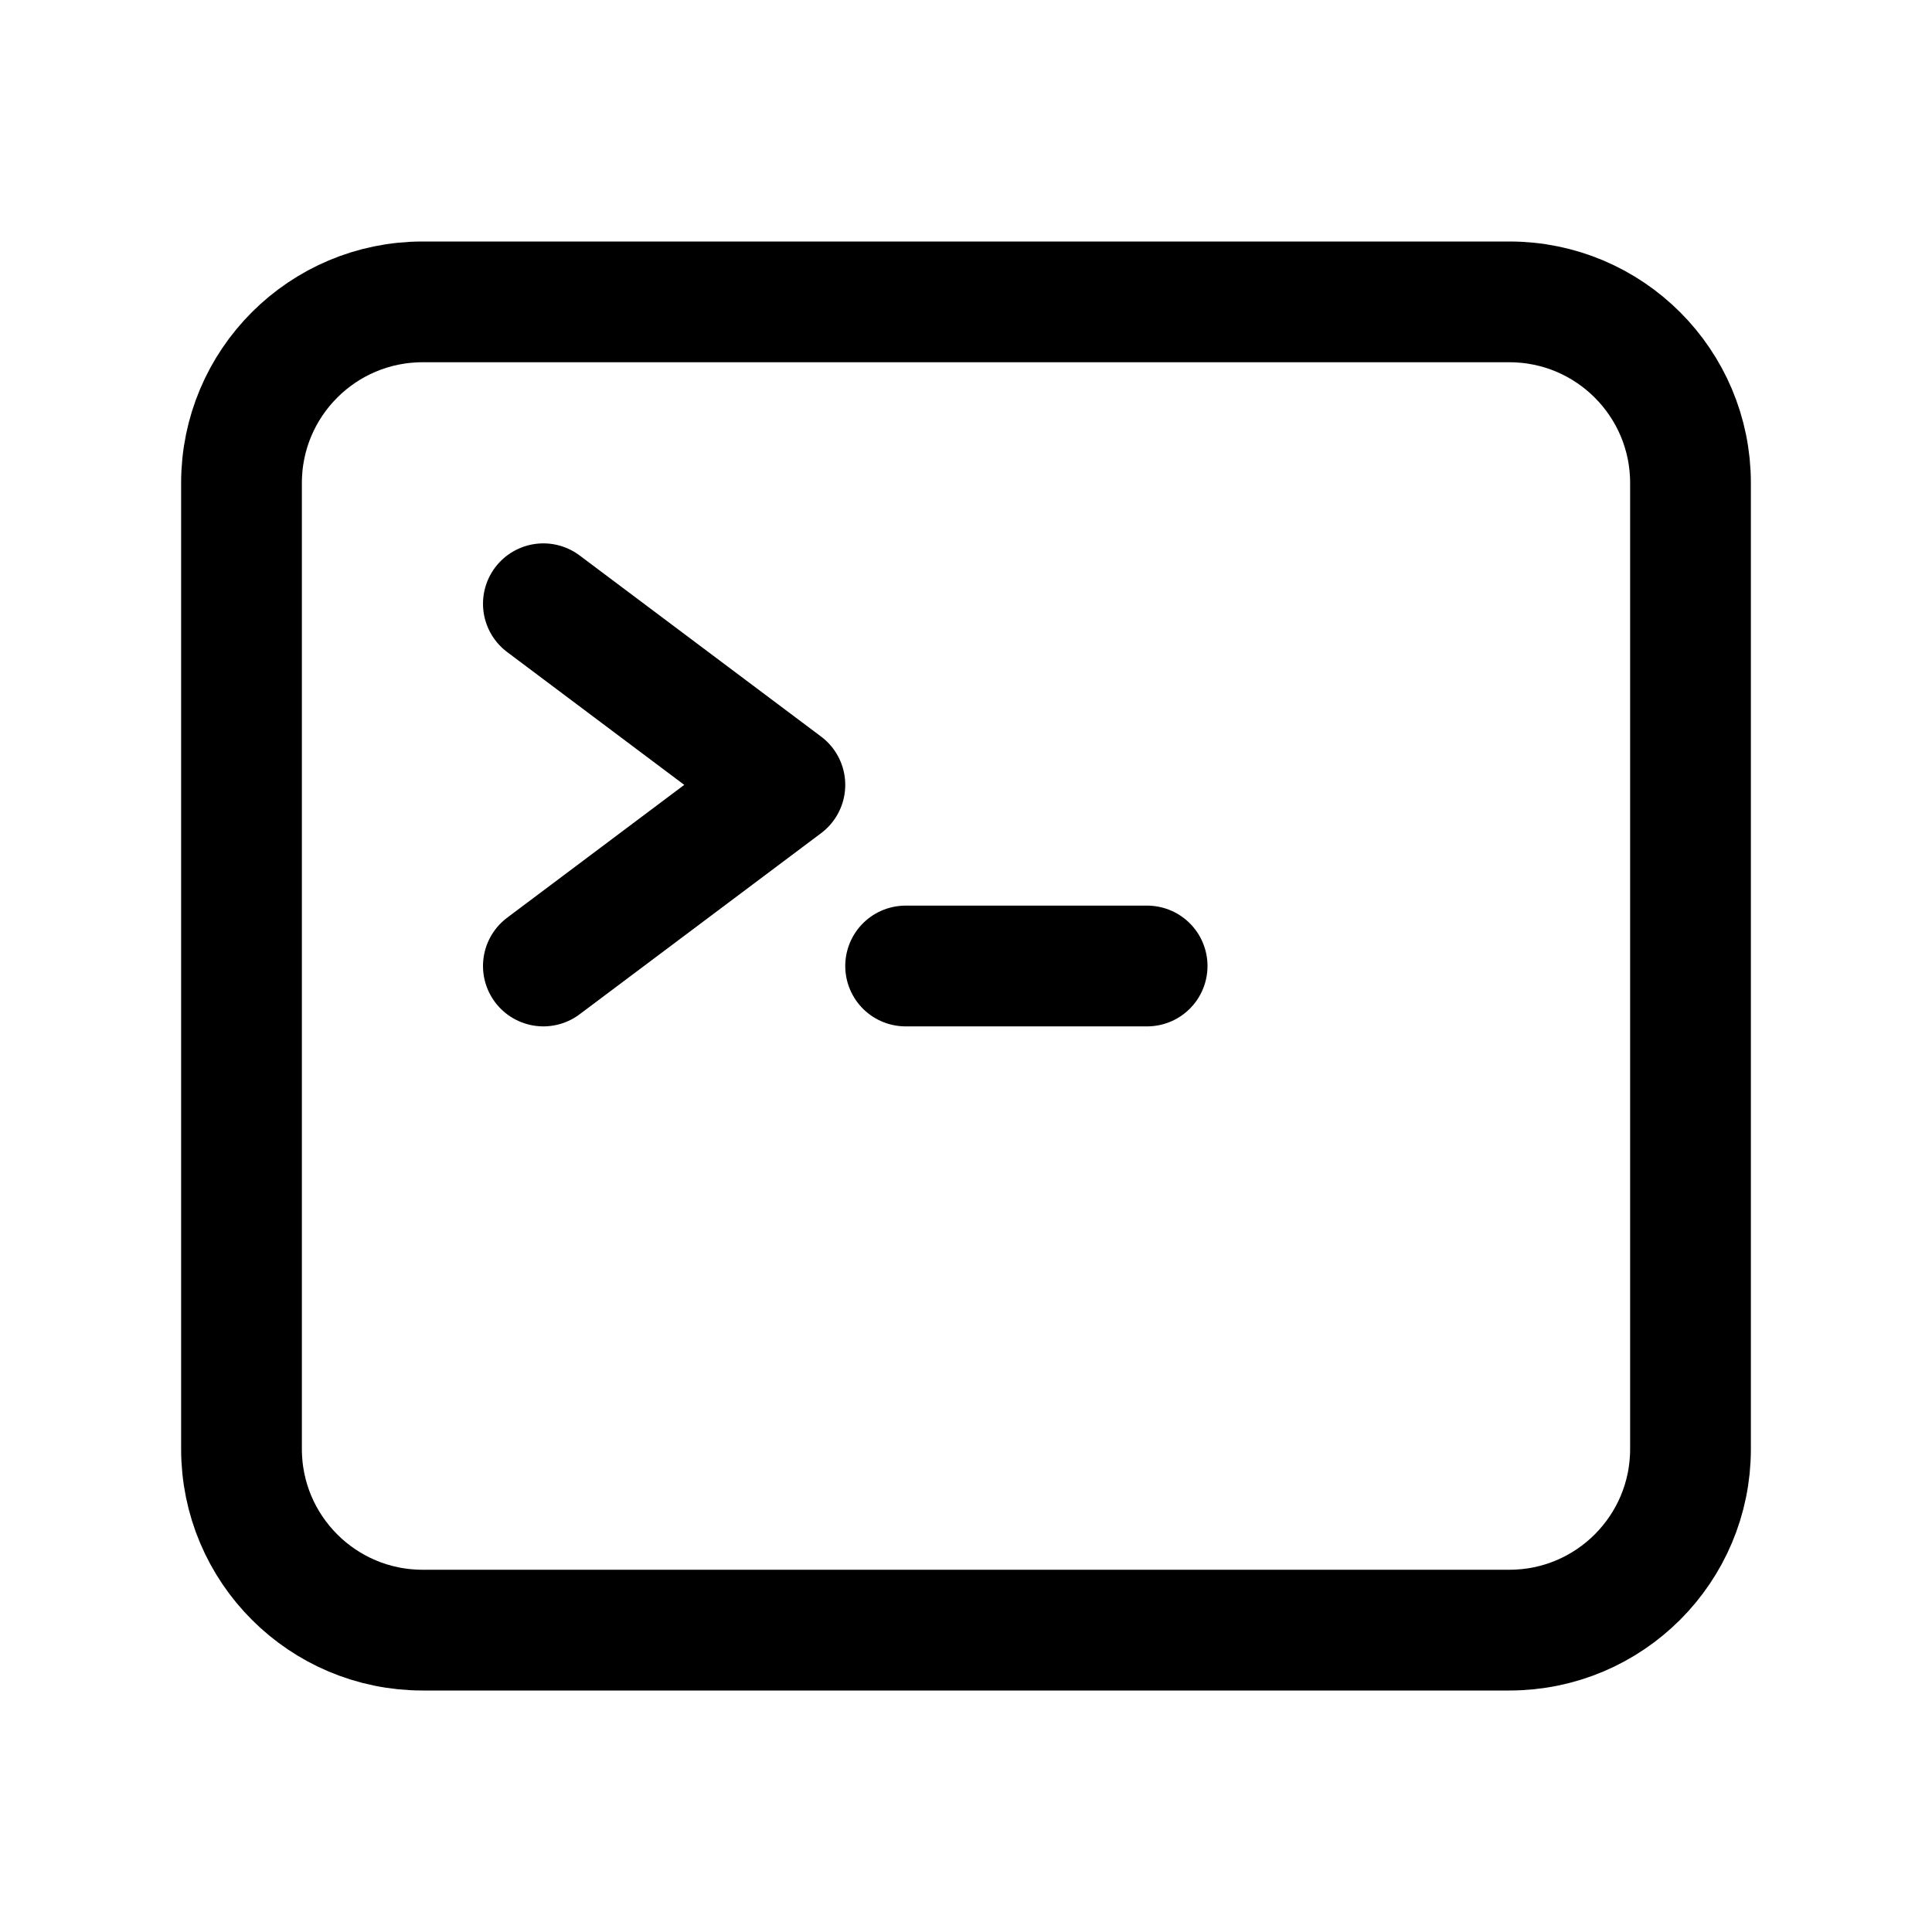
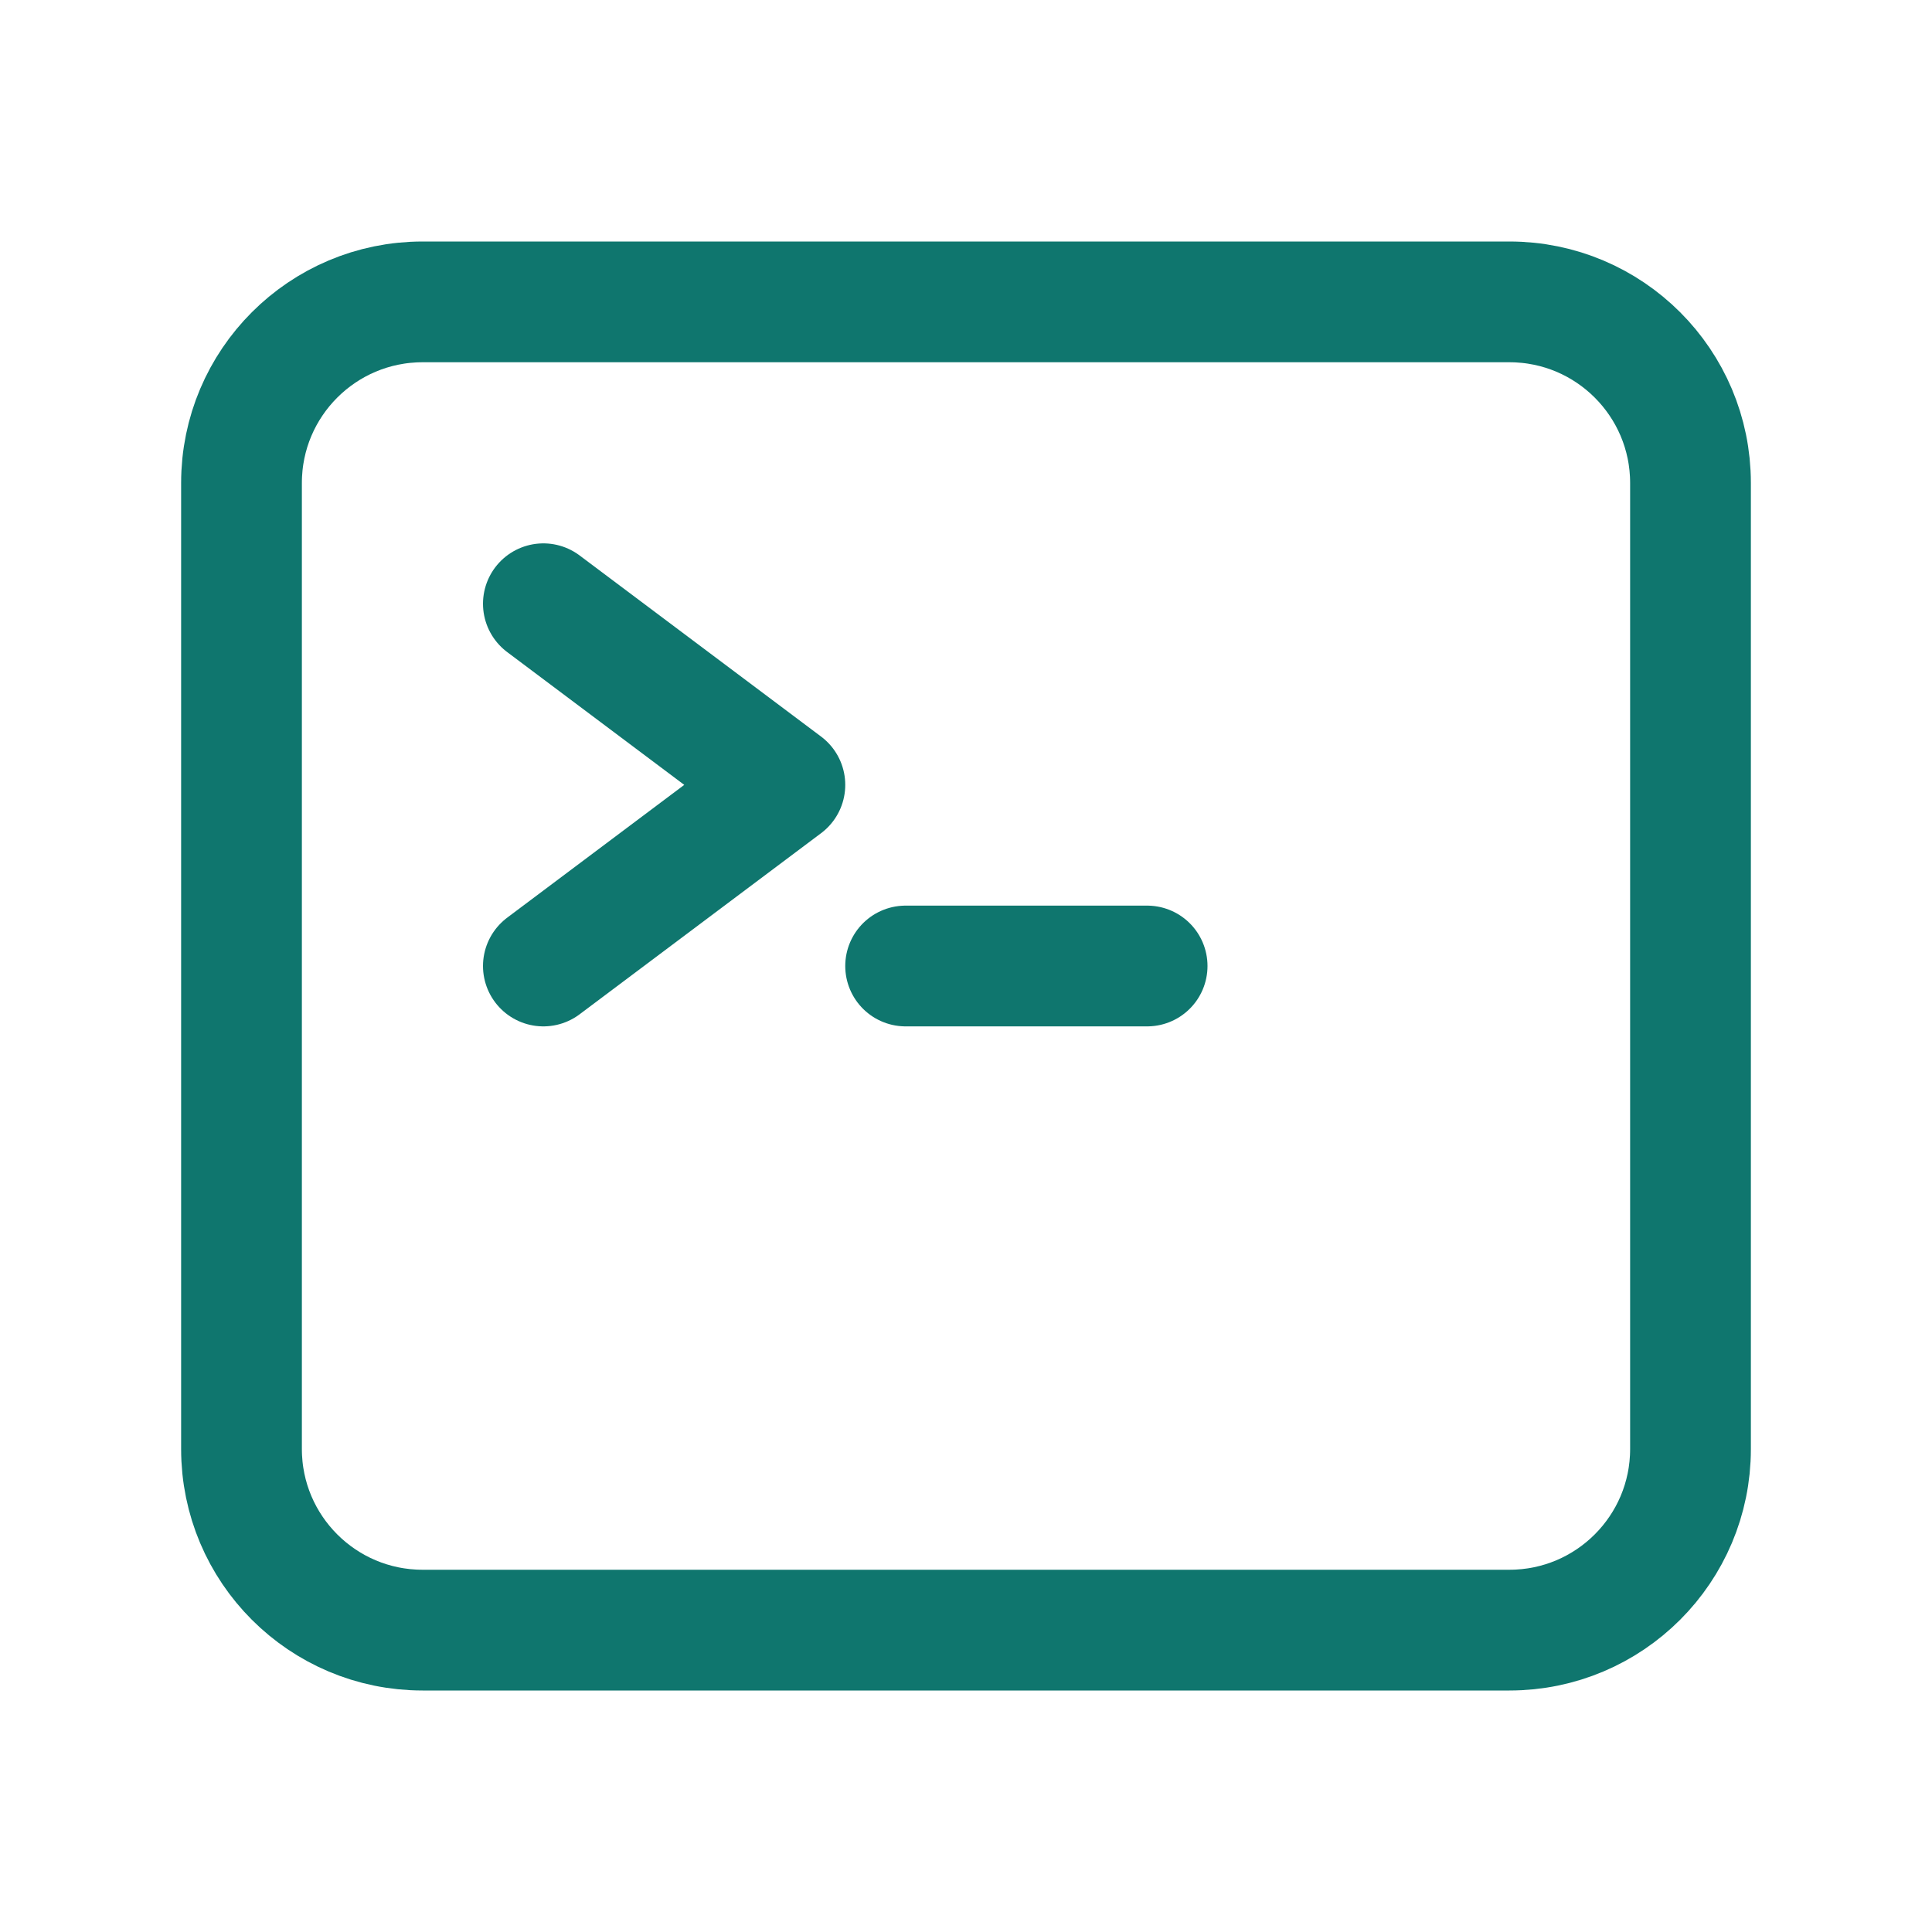
- <svg xmlns="http://www.w3.org/2000/svg" fill="none" viewBox="0 0 24 24" stroke-width="1.5" stroke="currentColor" class="w-6 h-6">
+ <svg xmlns="http://www.w3.org/2000/svg" fill="none" viewBox="0 0 24 24" stroke-width="1.5" stroke="#0f766e" class="w-6 h-6">
  <path stroke-linecap="round" stroke-linejoin="round" d="m6.75 7.5 3 2.25-3 2.25m4.5 0h3m-9 8.25h13.5A2.25 2.25 0 0 0 21 18V6a2.25 2.25 0 0 0-2.25-2.25H5.25A2.25 2.25 0 0 0 3 6v12a2.25 2.25 0 0 0 2.25 2.25Z" />
</svg>
